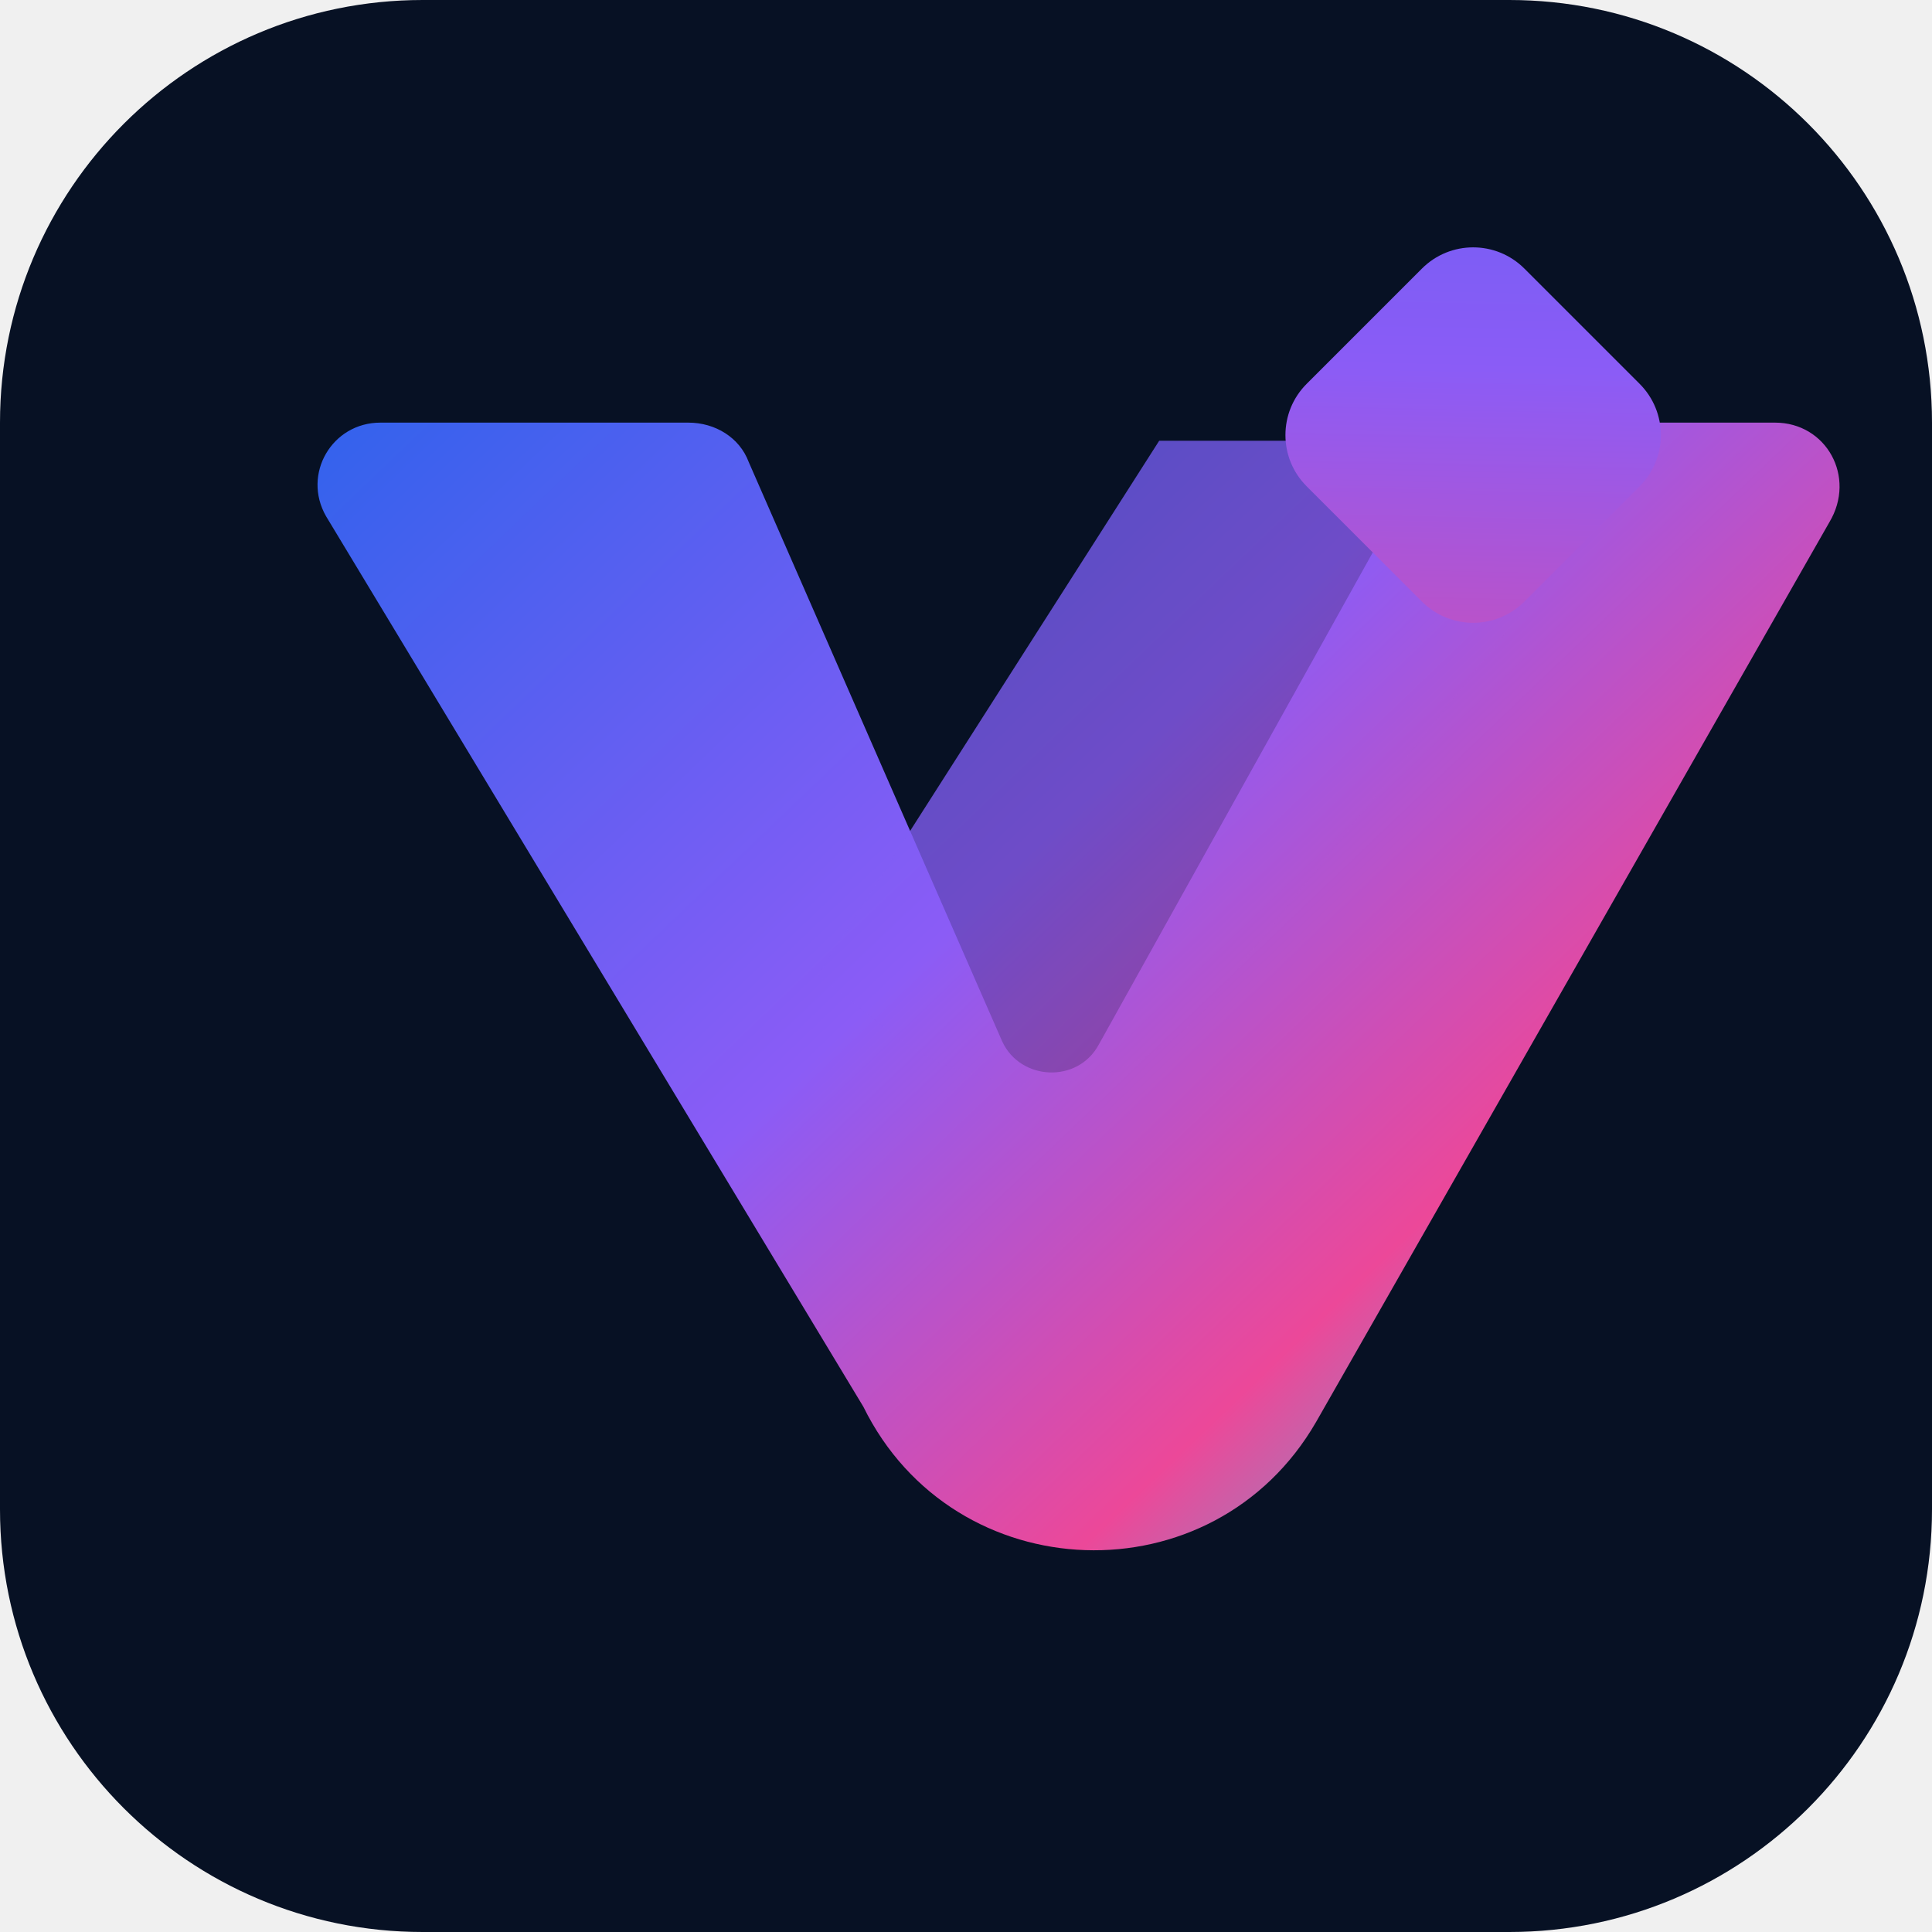
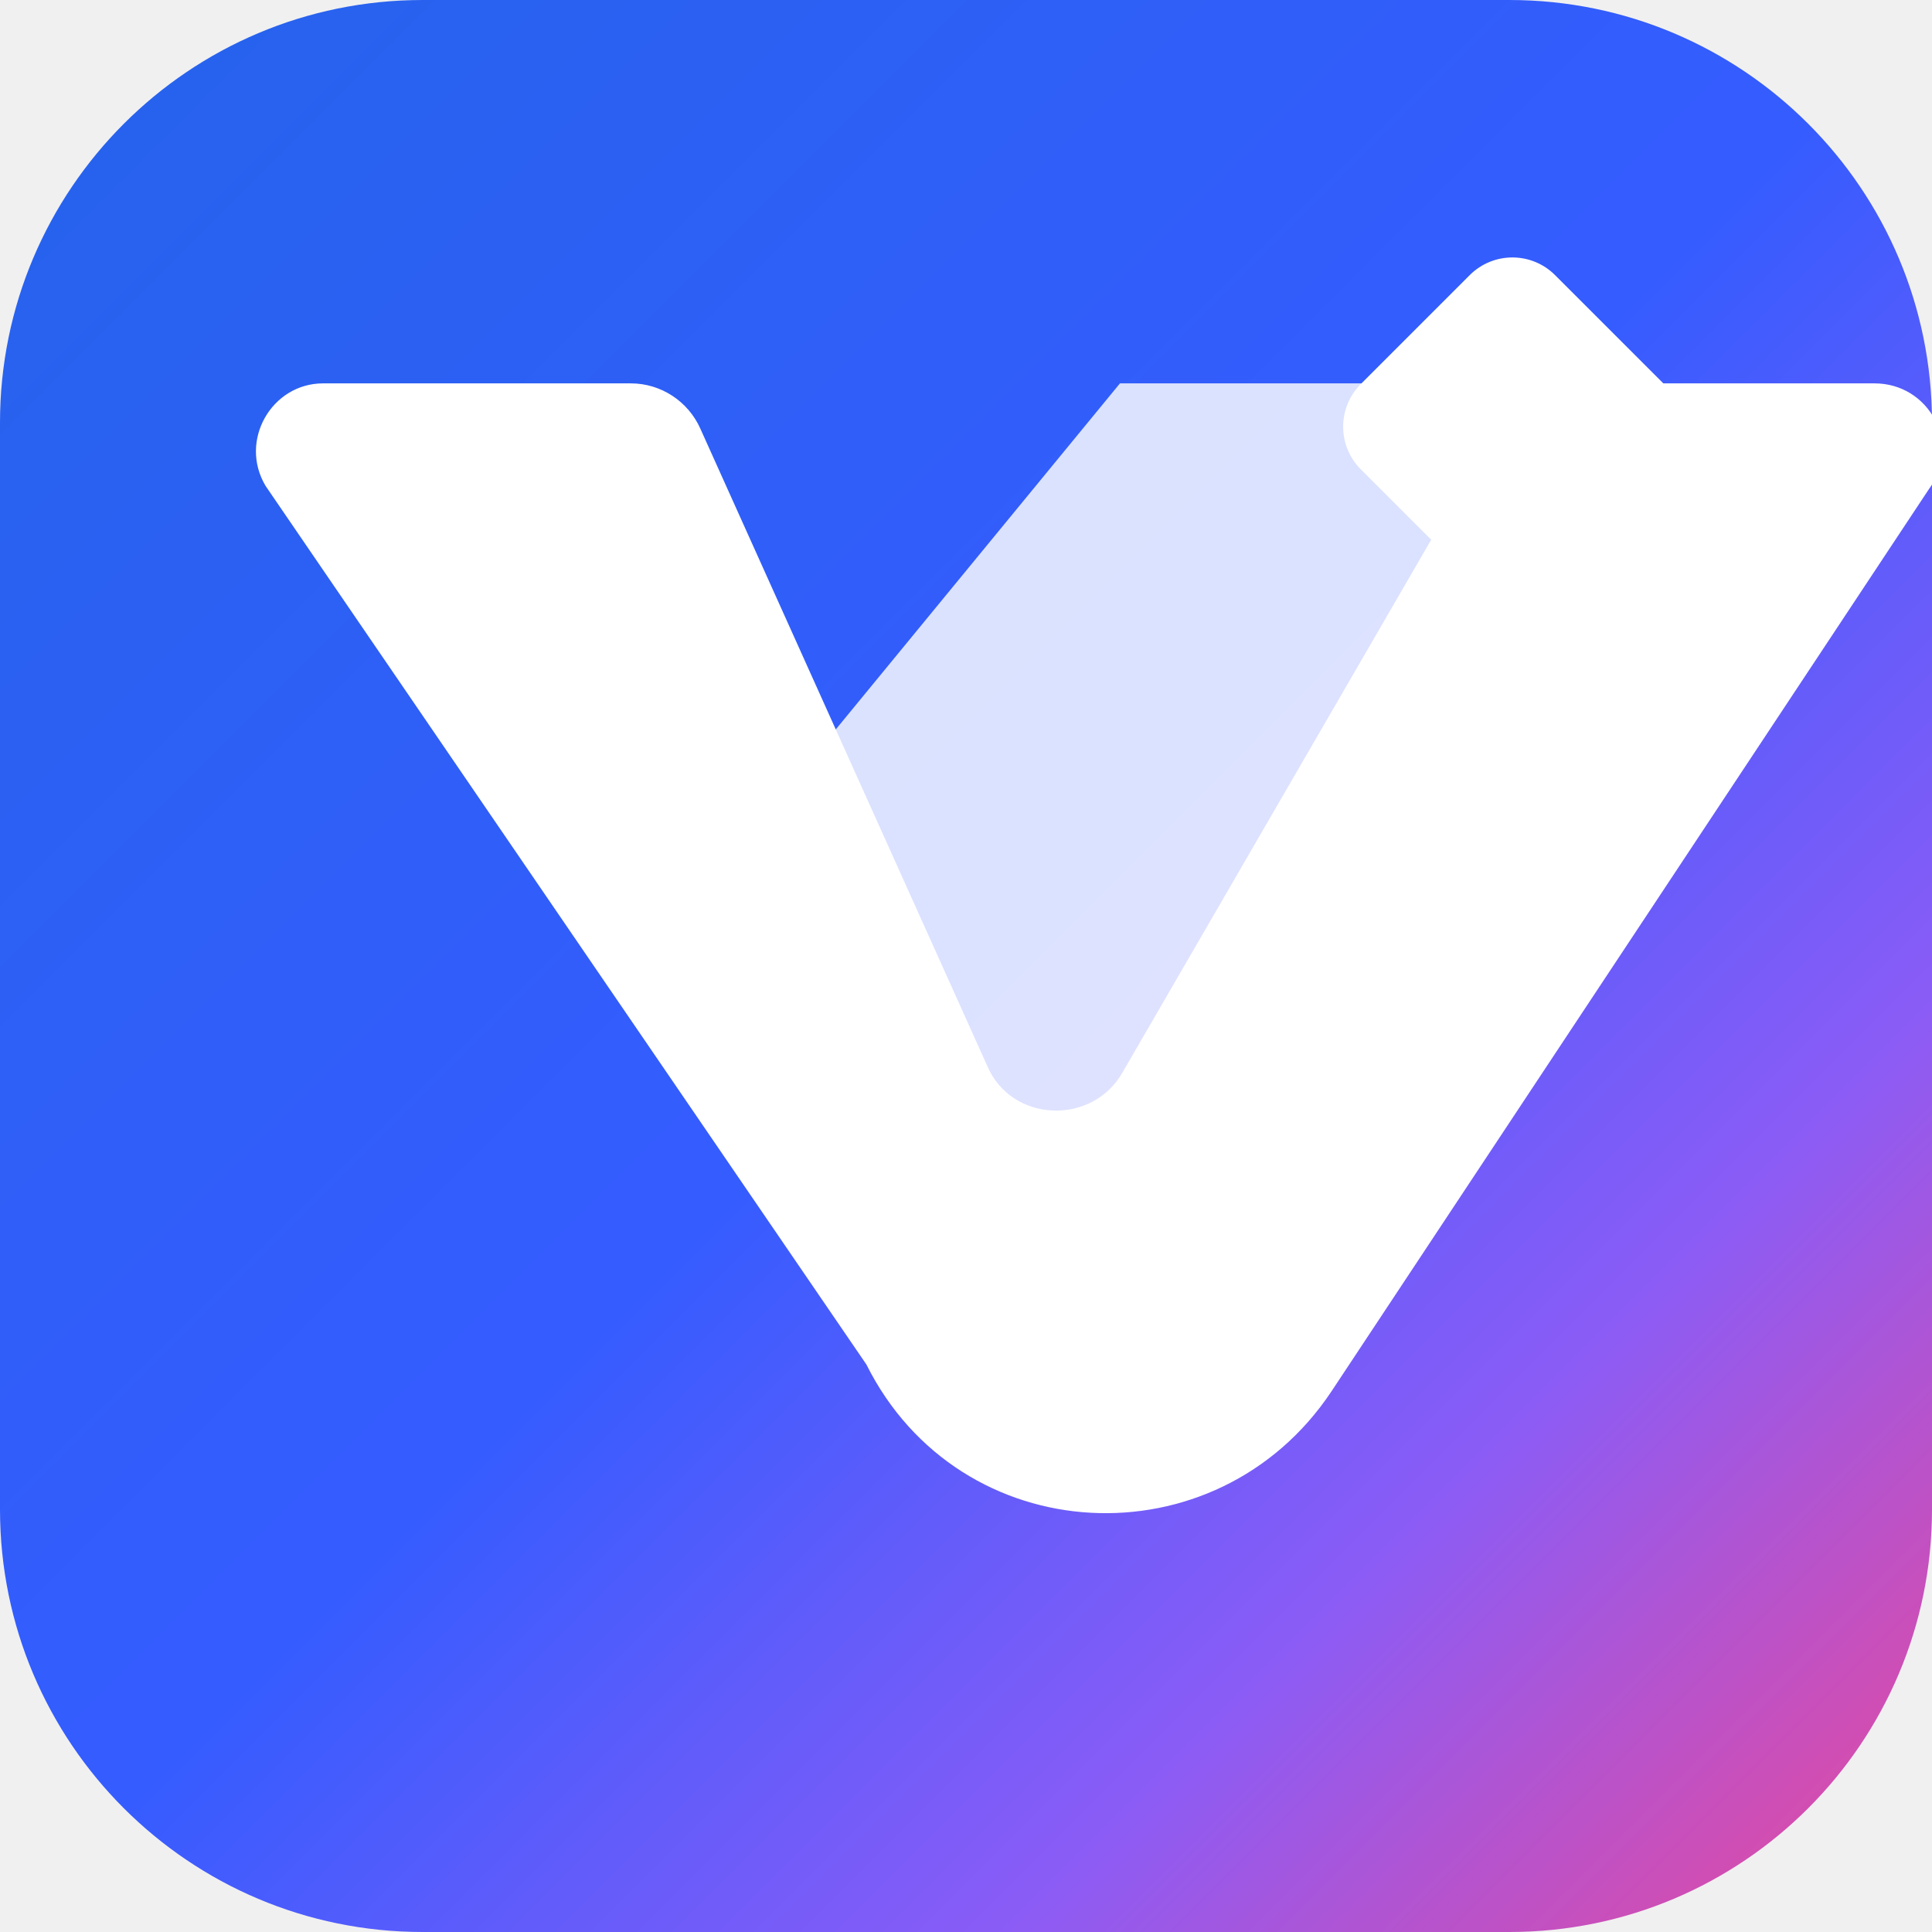
<svg xmlns="http://www.w3.org/2000/svg" width="64" height="64" viewBox="0 0 64 64" fill="none" role="img" aria-label="Voggix">
  <defs>
-     <linearGradient id="voggix-favicon-gradient" x1="10" y1="9" x2="54" y2="55" gradientUnits="userSpaceOnUse">
+     <linearGradient id="voggix-official-bg" x1="0" y1="0" x2="64" y2="64" gradientUnits="userSpaceOnUse">
      <stop stop-color="#2563EB" />
-       <stop offset="0.48" stop-color="#8B5CF6" />
-       <stop offset="0.76" stop-color="#EC4899" />
-       <stop offset="1" stop-color="#22D3EE" />
+       <stop offset="0.5" stop-color="#355CFF" />
+       <stop offset="0.76" stop-color="#8B5CF6" />
+       <stop offset="1" stop-color="#EC4899" />
    </linearGradient>
  </defs>
-   <rect width="64" height="64" rx="14" fill="#071124" />
-   <path d="M10.8 17.1C10 15.7 11 14 12.6 14H22.8C23.7 14 24.5 14.5 24.8 15.3L33.2 34.5C33.8 35.8 35.7 35.9 36.4 34.6L47.2 15.2C47.6 14.5 48.3 14 49.2 14H58.8C60.5 14 61.5 15.8 60.6 17.3L43.6 47.1C40.2 53 31.6 52.7 28.6 46.6L10.8 17.1Z" fill="url(#voggix-favicon-gradient)" />
-   <path d="M38.4 14.6H50.8C52.4 14.6 53.4 16.5 52.4 17.8L40.2 33.1C37.6 36.4 32.8 36.8 29.5 34.2L27.1 32.3L38.4 14.6Z" fill="url(#voggix-favicon-gradient)" opacity="0.78" />
-   <rect x="48.8" y="7.2" width="10.2" height="10.2" rx="2.4" transform="rotate(45 48.8 7.2)" fill="url(#voggix-favicon-gradient)" />
+   <rect width="64" height="64" rx="14" fill="url(#voggix-official-bg)" />
+   <path d="M8.8 16.1C7.9 14.6 9 12.7 10.7 12.7H20.9C21.9 12.7 22.8 13.3 23.2 14.2L32.7 35.3C33.5 37.2 36.2 37.3 37.2 35.5L49.6 14.1C50 13.2 51 12.7 52 12.7H62.1C63.9 12.7 65 14.7 63.9 16.2L44.1 46.1C40.3 51.8 31.8 51.4 28.7 45.2L8.8 16.1Z" fill="white" />
+   <path d="M37.1 12.7H50.6C52.2 12.7 53.2 14.5 52.2 15.8L38.4 35.5C35.7 39.3 30.2 39.6 27.2 36.1L22.4 30.6L37.1 12.7Z" fill="white" opacity="0.82" />
+   <rect x="50.1" y="7.7" width="9.1" height="9.1" rx="2" transform="rotate(45 50.1 7.7)" fill="white" />
</svg>
